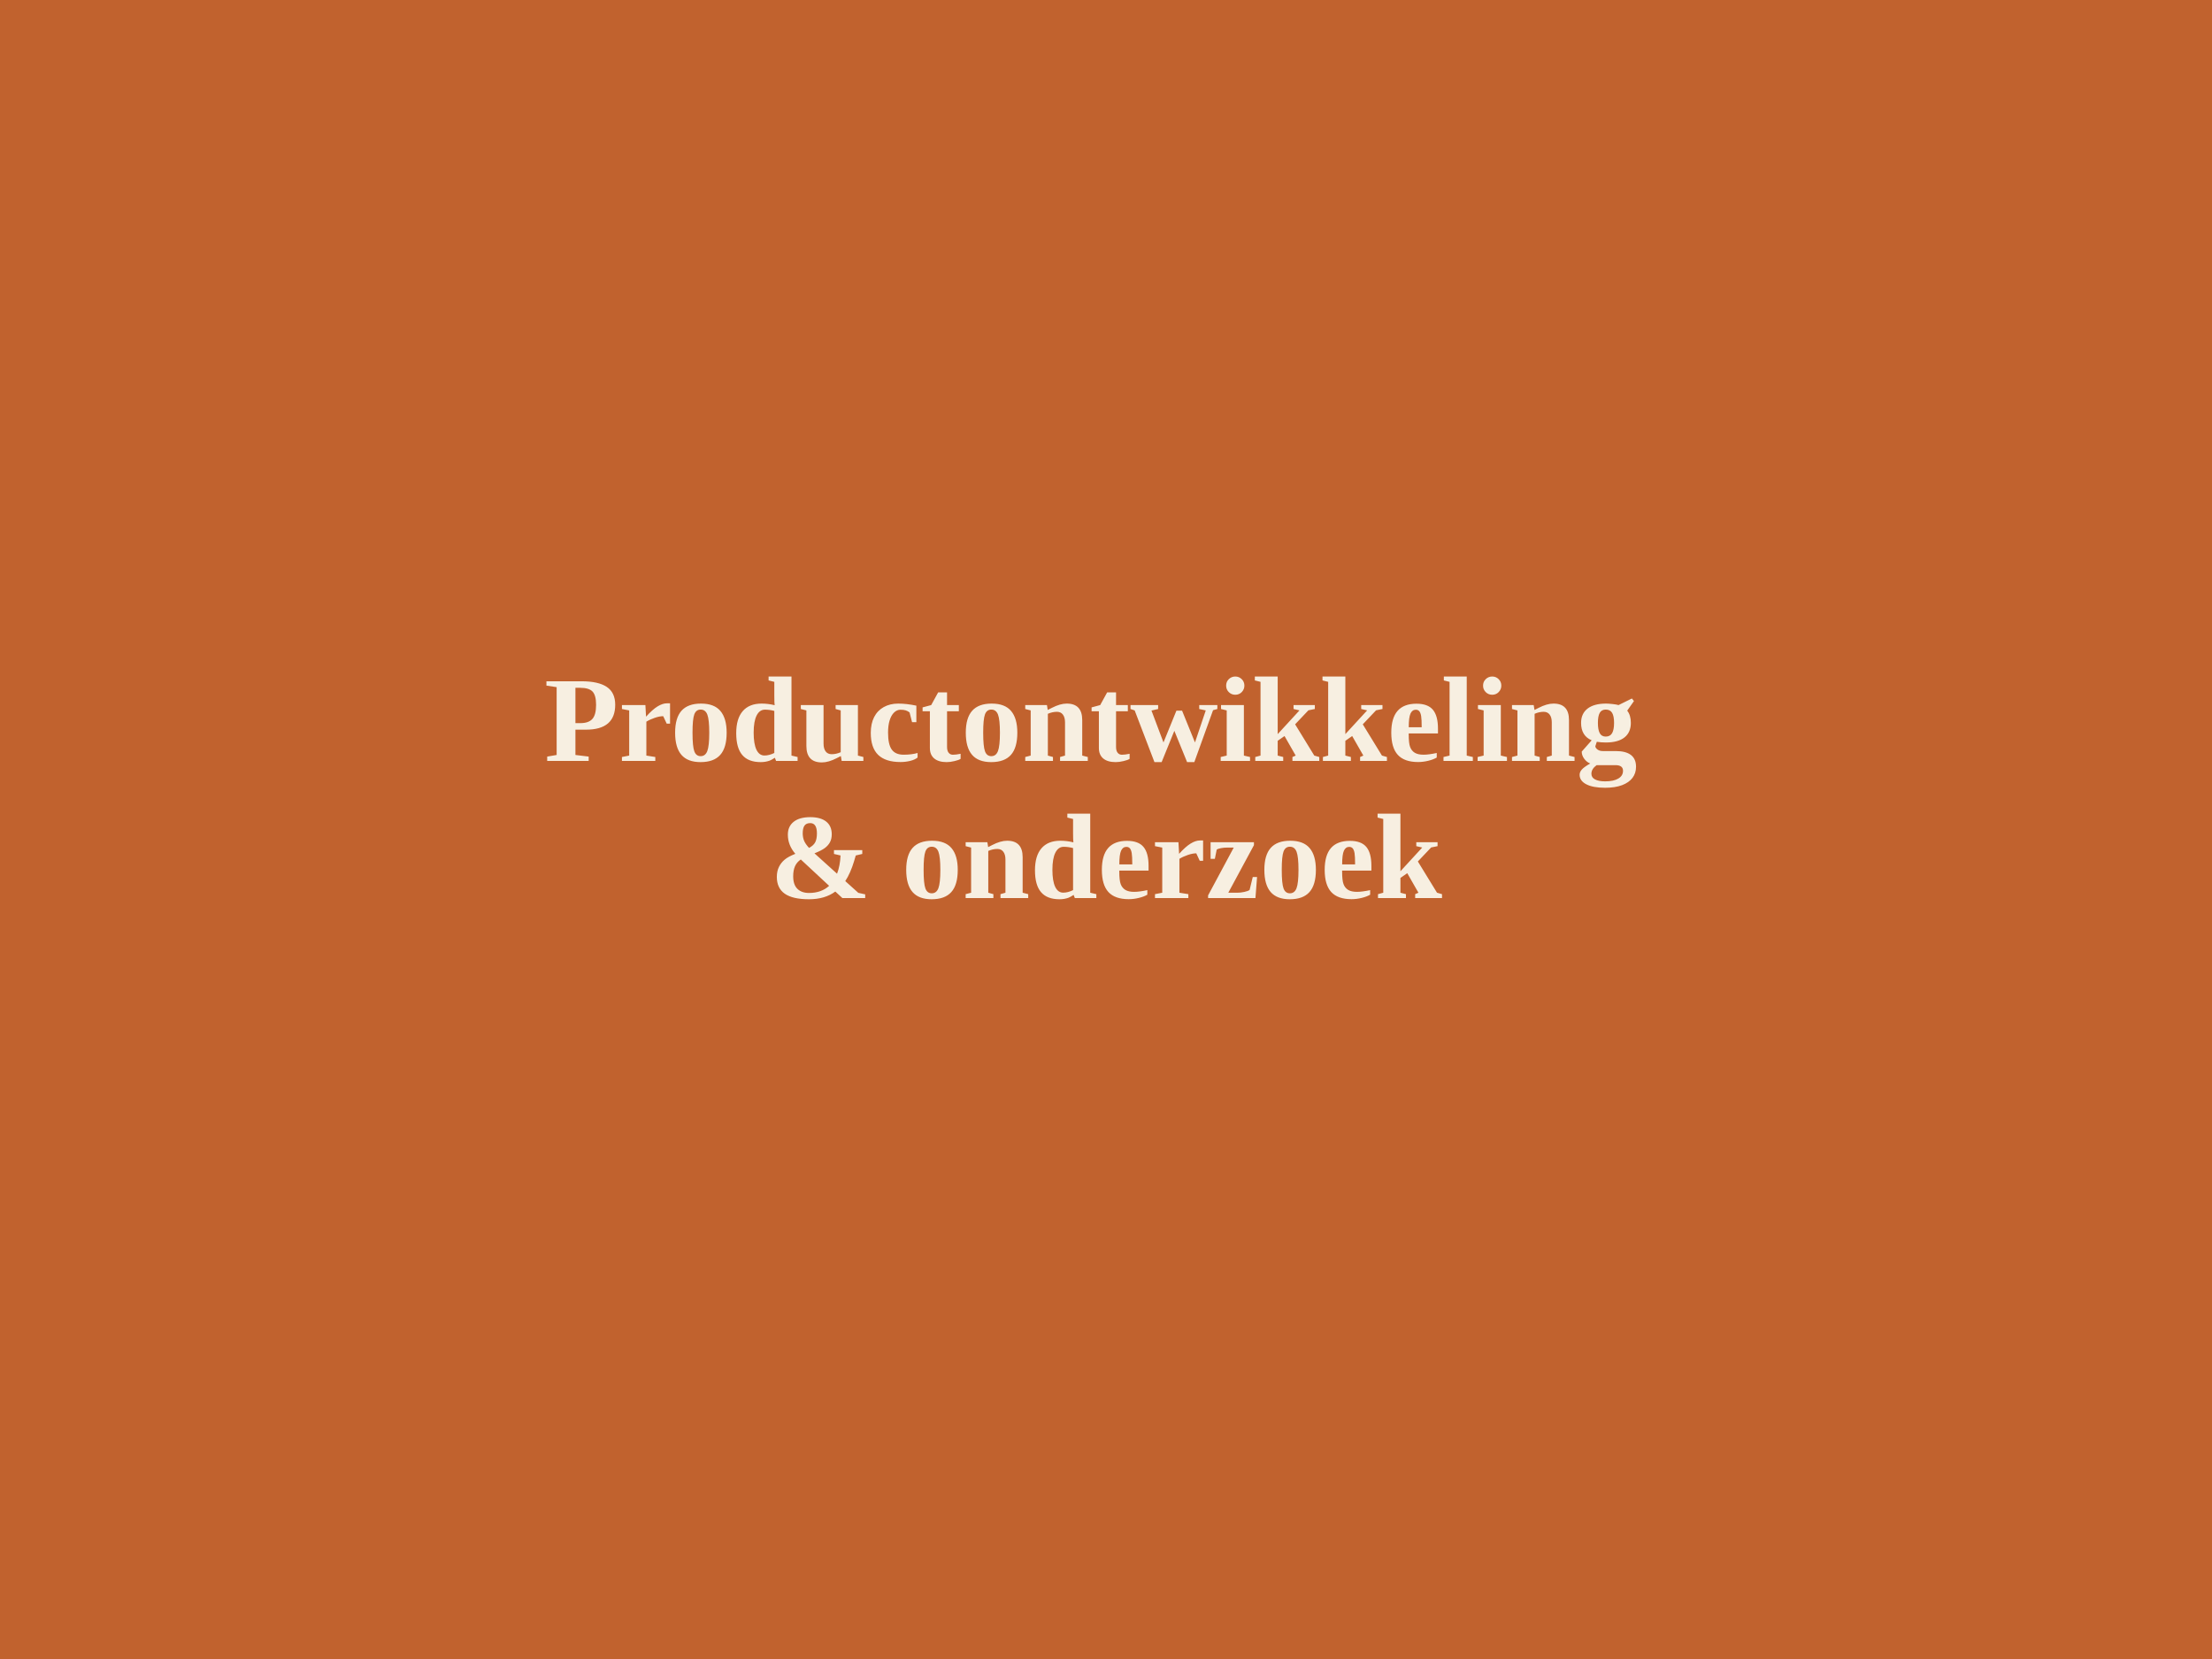
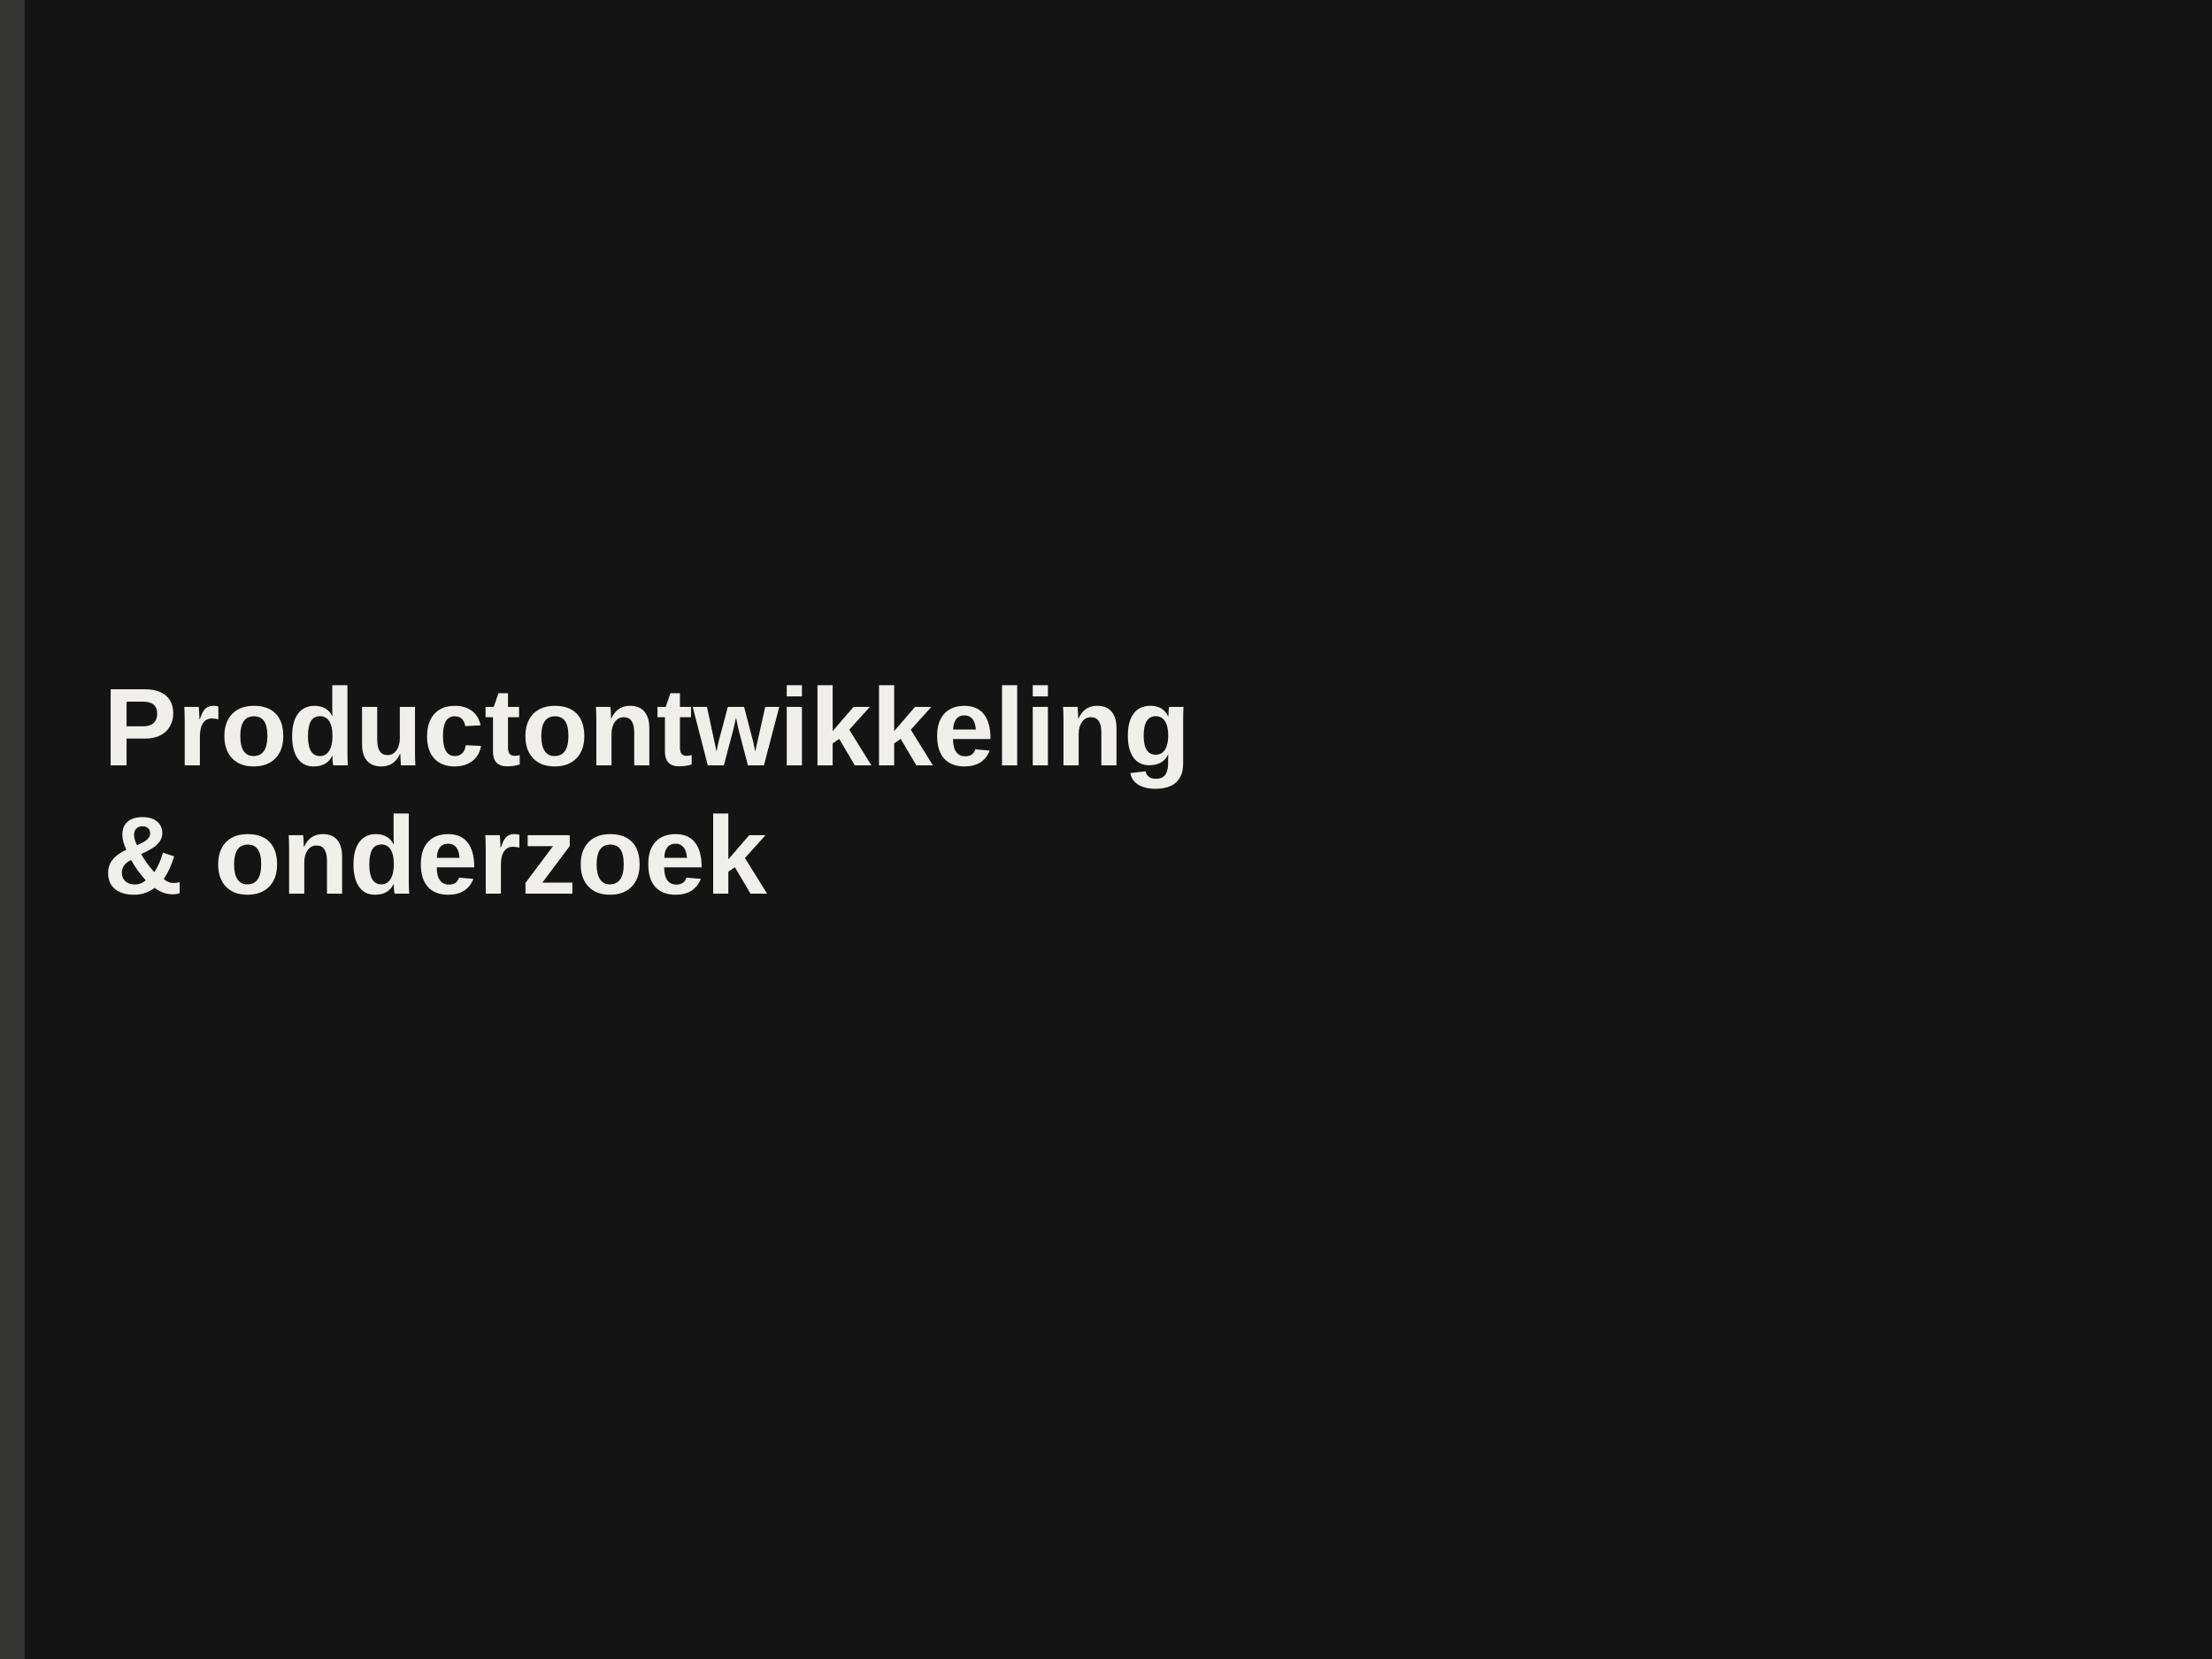
<svg xmlns="http://www.w3.org/2000/svg" viewBox="0 0 900 675" width="900" height="675">
-   <rect width="900" height="675" fill="#c1622e" />
-   <text text-anchor="middle" font-family="Georgia, 'Times New Roman', serif" font-size="49.5" font-weight="600" fill="#f7efe1">
-     <tspan x="50%" y="309.6">Productontwikkeling</tspan>
-     <tspan x="50%" y="365.4">&amp; onderzoek</tspan>
+   <rect width="900" height="675" fill="#141414" />
+   <rect x="0" y="0" width="10" height="675" fill="#f1efe9" opacity="0.15" />
+   <text font-family="Arial, Helvetica, sans-serif" font-size="45" font-weight="800" fill="#f1efe9">
+     <tspan x="42" y="311.4">Productontwikkeling</tspan>
+     <tspan x="42" y="363.6">&amp; onderzoek</tspan>
  </text>
</svg>
